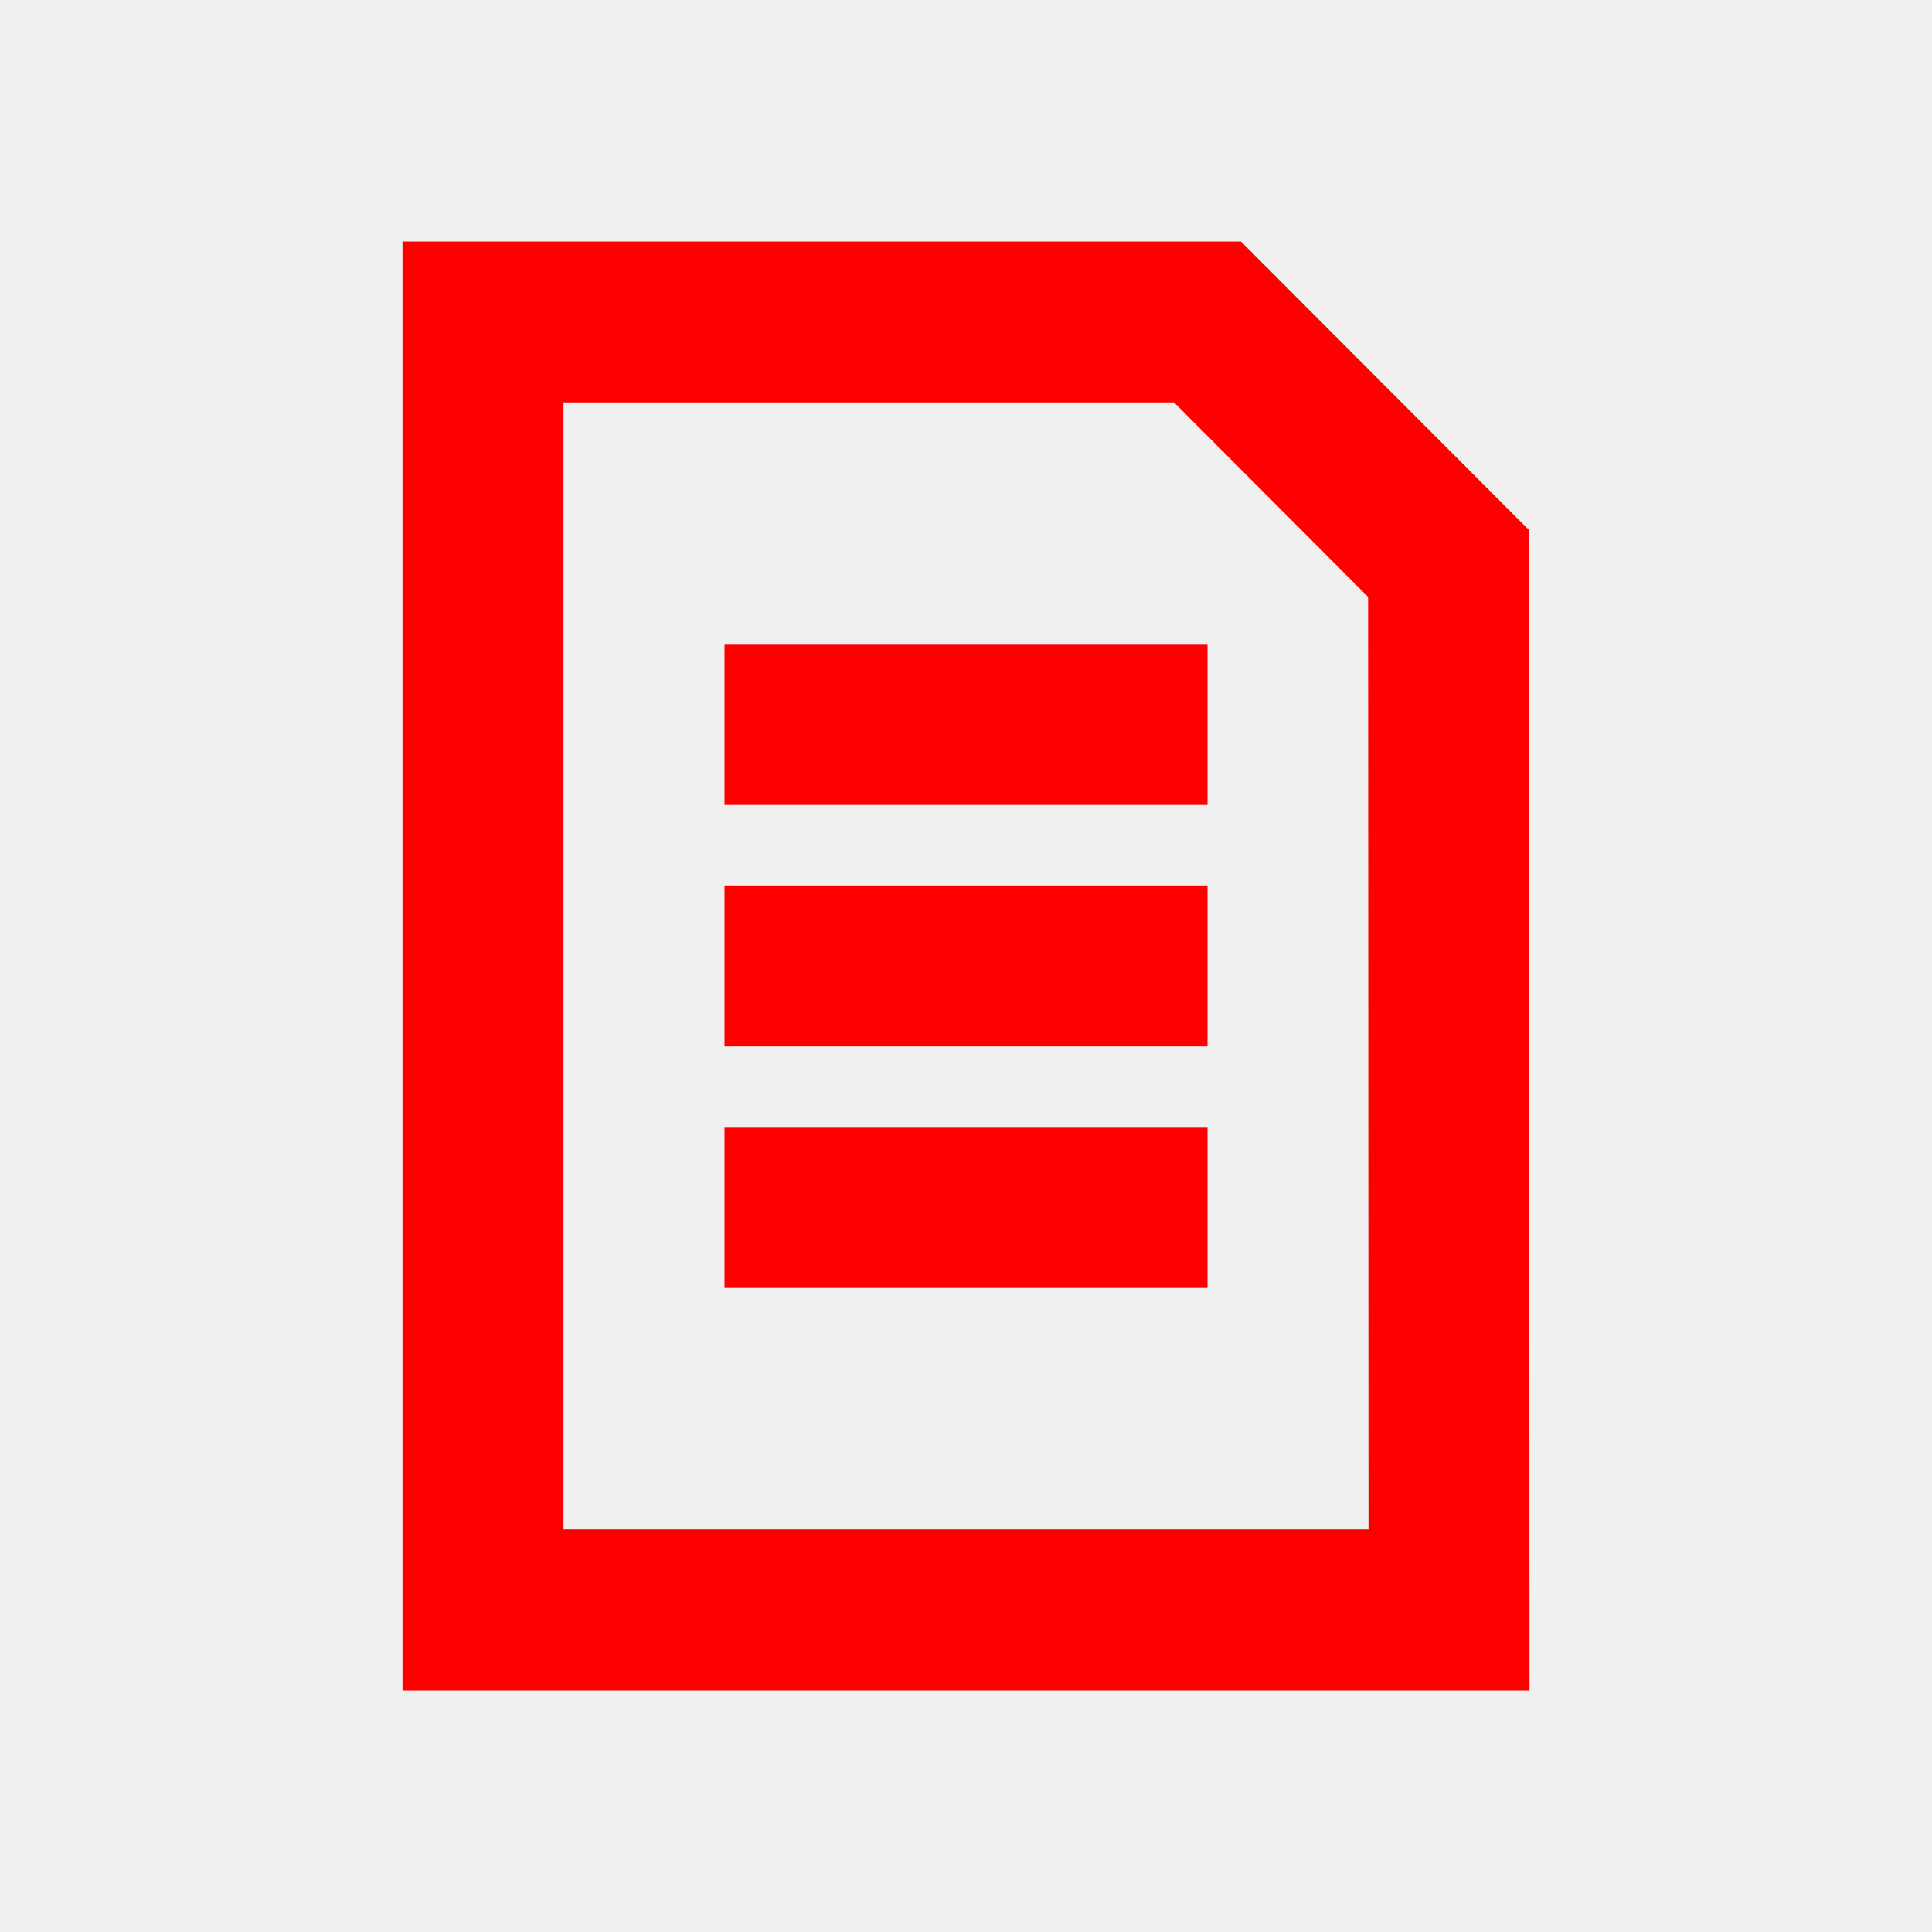
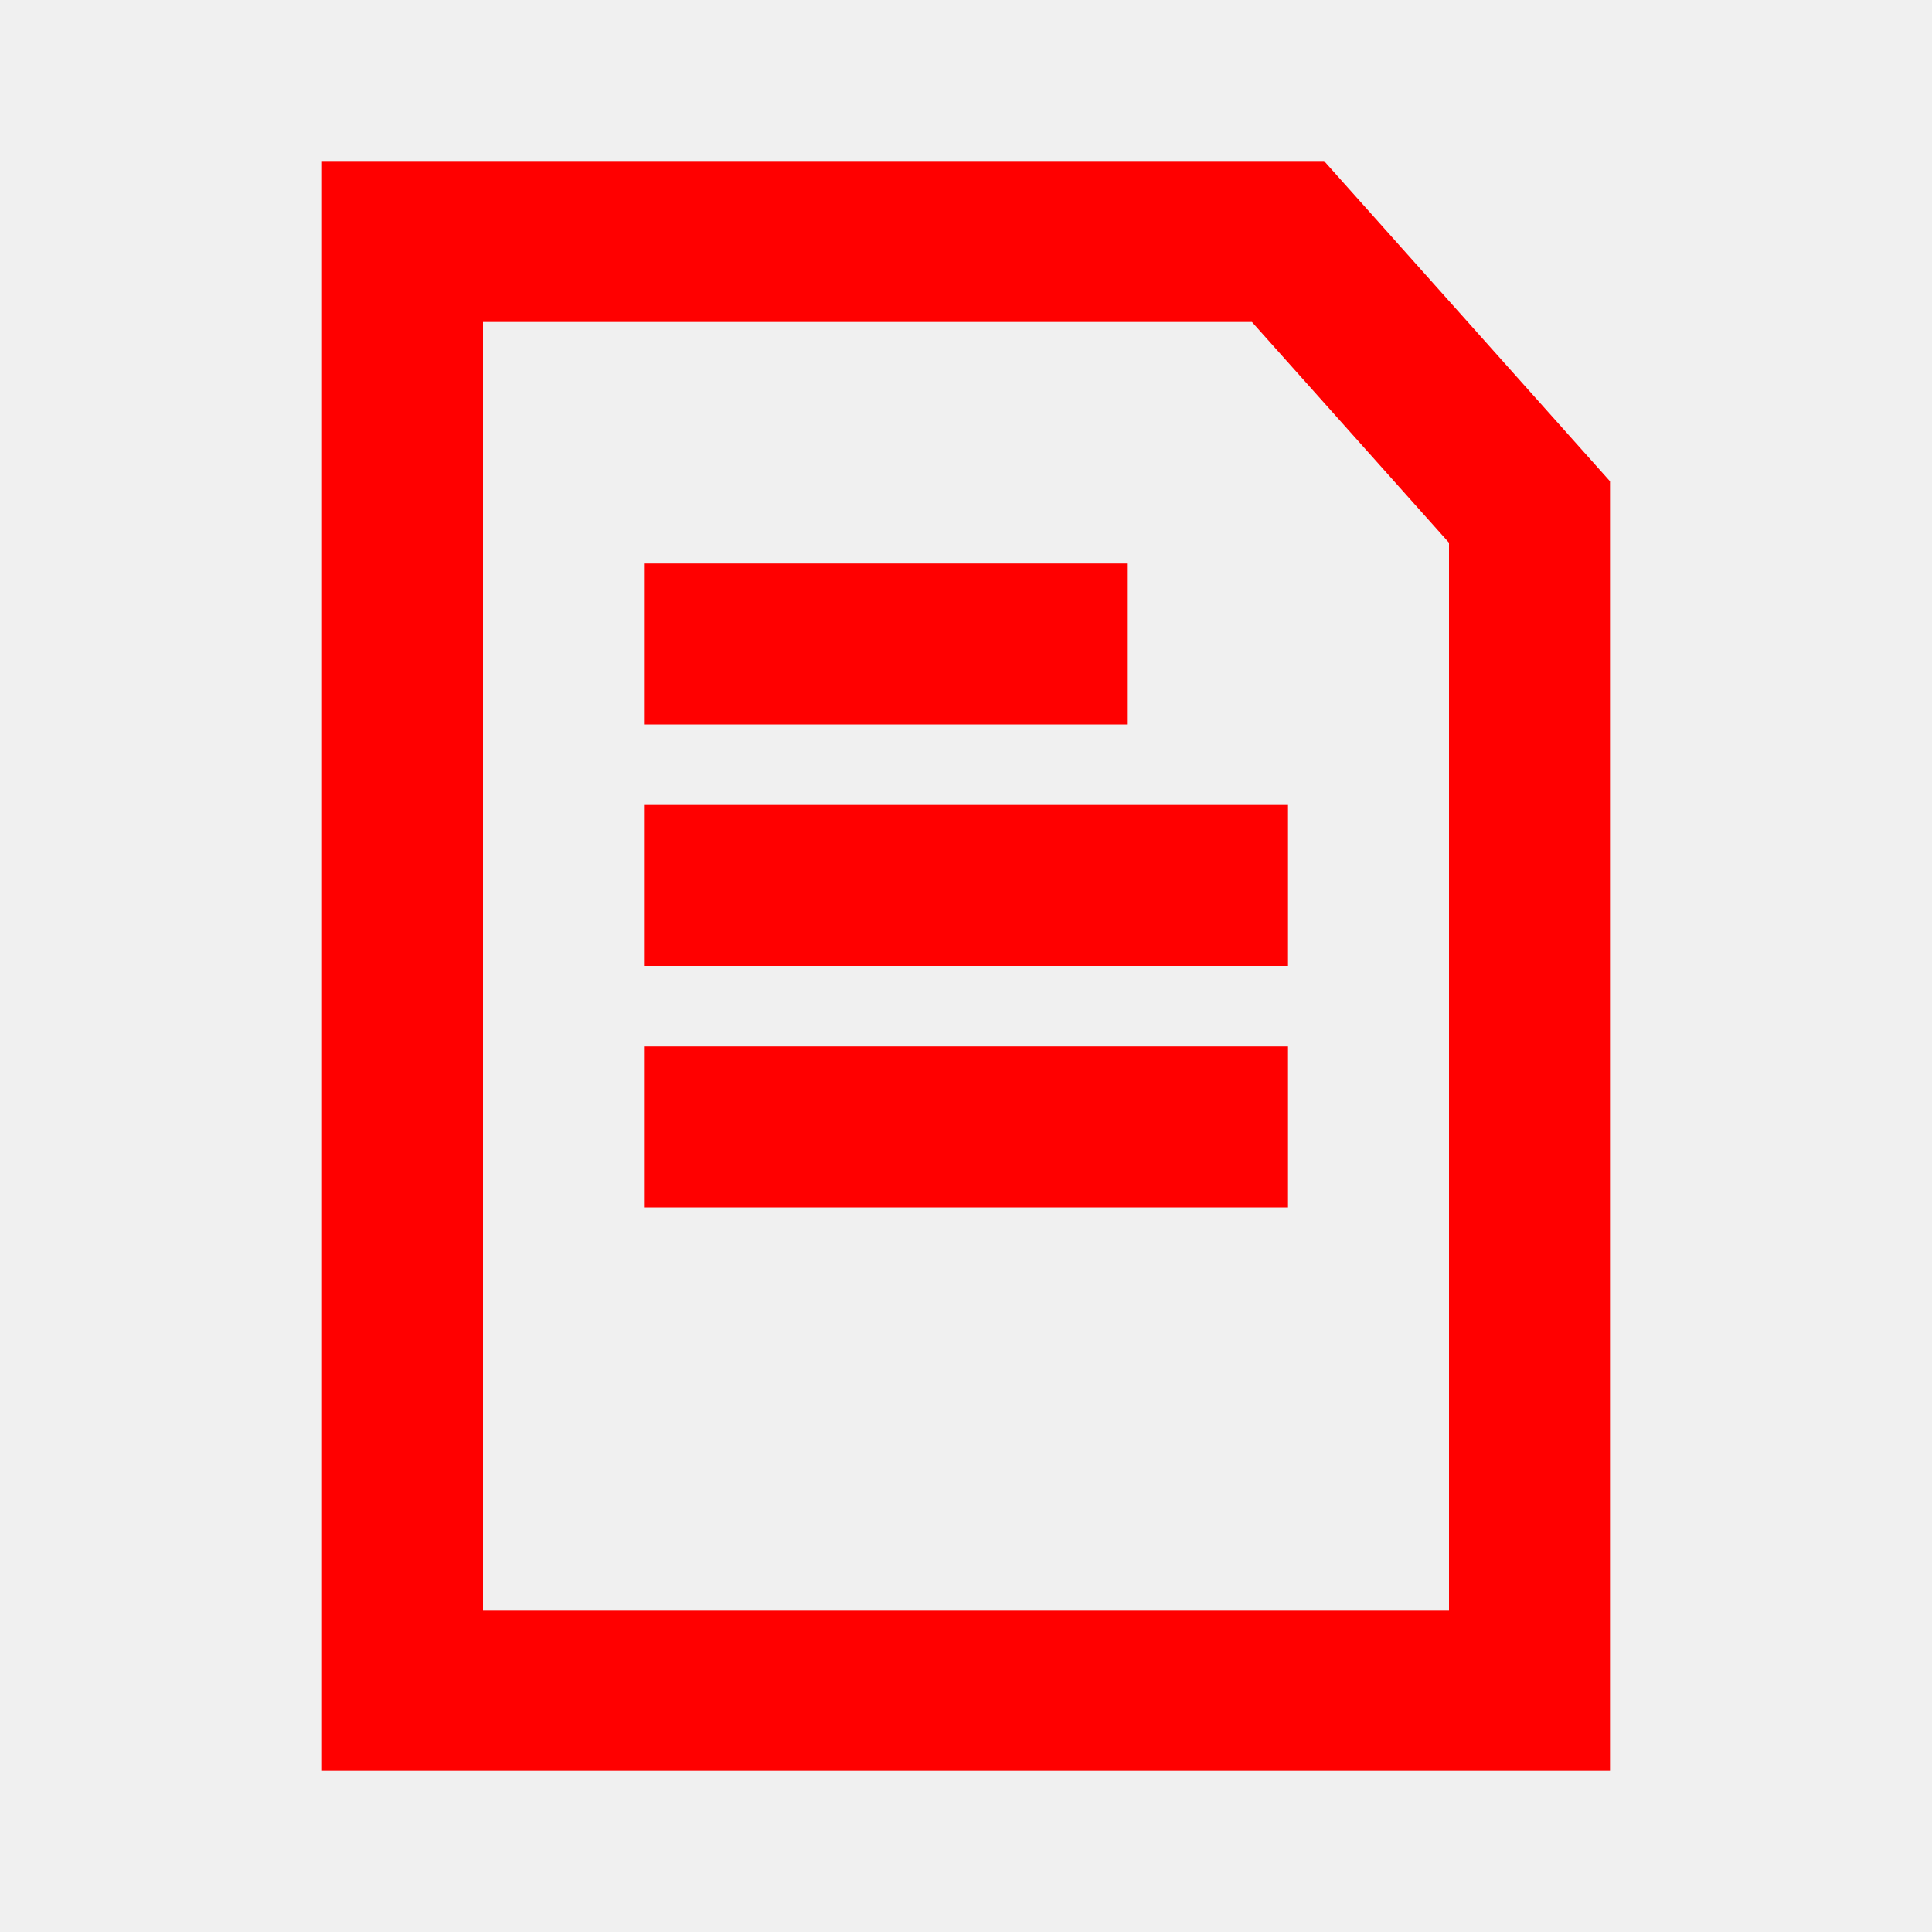
- <svg xmlns="http://www.w3.org/2000/svg" width="24px" height="24px" viewBox="0 0 24 24" version="1.1">
-   <defs />
-   <g id="document-24" stroke="none" stroke-width="1" fill="none" fill-rule="evenodd">
-     <g id="document-20" transform="translate(5, 3)" fill="#FF0000" fill-rule="nonzero">
-       <path d="M0,0 L0,18 L14,18 L13.995,3.586 L10.415,0 L0,0 Z M2,2 L9.585,2 L11.995,4.415 L12,16 L2,16 L2,2 Z" id="Fill-1" />
-       <polygon id="Fill-2" points="4 7 10 7 10 5 4 5" />
-       <polygon id="Fill-3" points="4 10 10 10 10 8 4 8" />
-       <polygon id="Fill-4" points="4 13 10 13 10 11 4 11" />
+ <svg xmlns="http://www.w3.org/2000/svg" xmlns:xlink="http://www.w3.org/1999/xlink" width="24px" height="24px" viewBox="0 0 24 24" version="1.1">
+   <defs>
+     <path d="M18,20 L18,6.742 L15.552,4 L6,4 L6,20 L18,20 Z M16.448,2 L20,5.979 L20,22 L4,22 L4,2 L16.448,2 Z M16,13 L8,13 L8,15 L16,15 L16,13 Z M16,10 L8,10 L8,12 L16,12 L16,10 Z M14,7 L8,7 L8,9 L14,9 L14,7 Z" id="path-1" />
+   </defs>
+   <g id="Icons/24px/document-24" stroke="none" stroke-width="1" fill="none" fill-rule="evenodd">
+     <g id="outlines">
+       <g>
+         <rect id="invisible-24" x="0" y="0" width="24" height="24" />
+         <mask id="mask-2" fill="white">
+           <use xlink:href="#path-1" />
+         </mask>
+         <use id="Combined-Shape" fill="#FF0000" fill-rule="nonzero" xlink:href="#path-1" />
+       </g>
    </g>
  </g>
</svg>
